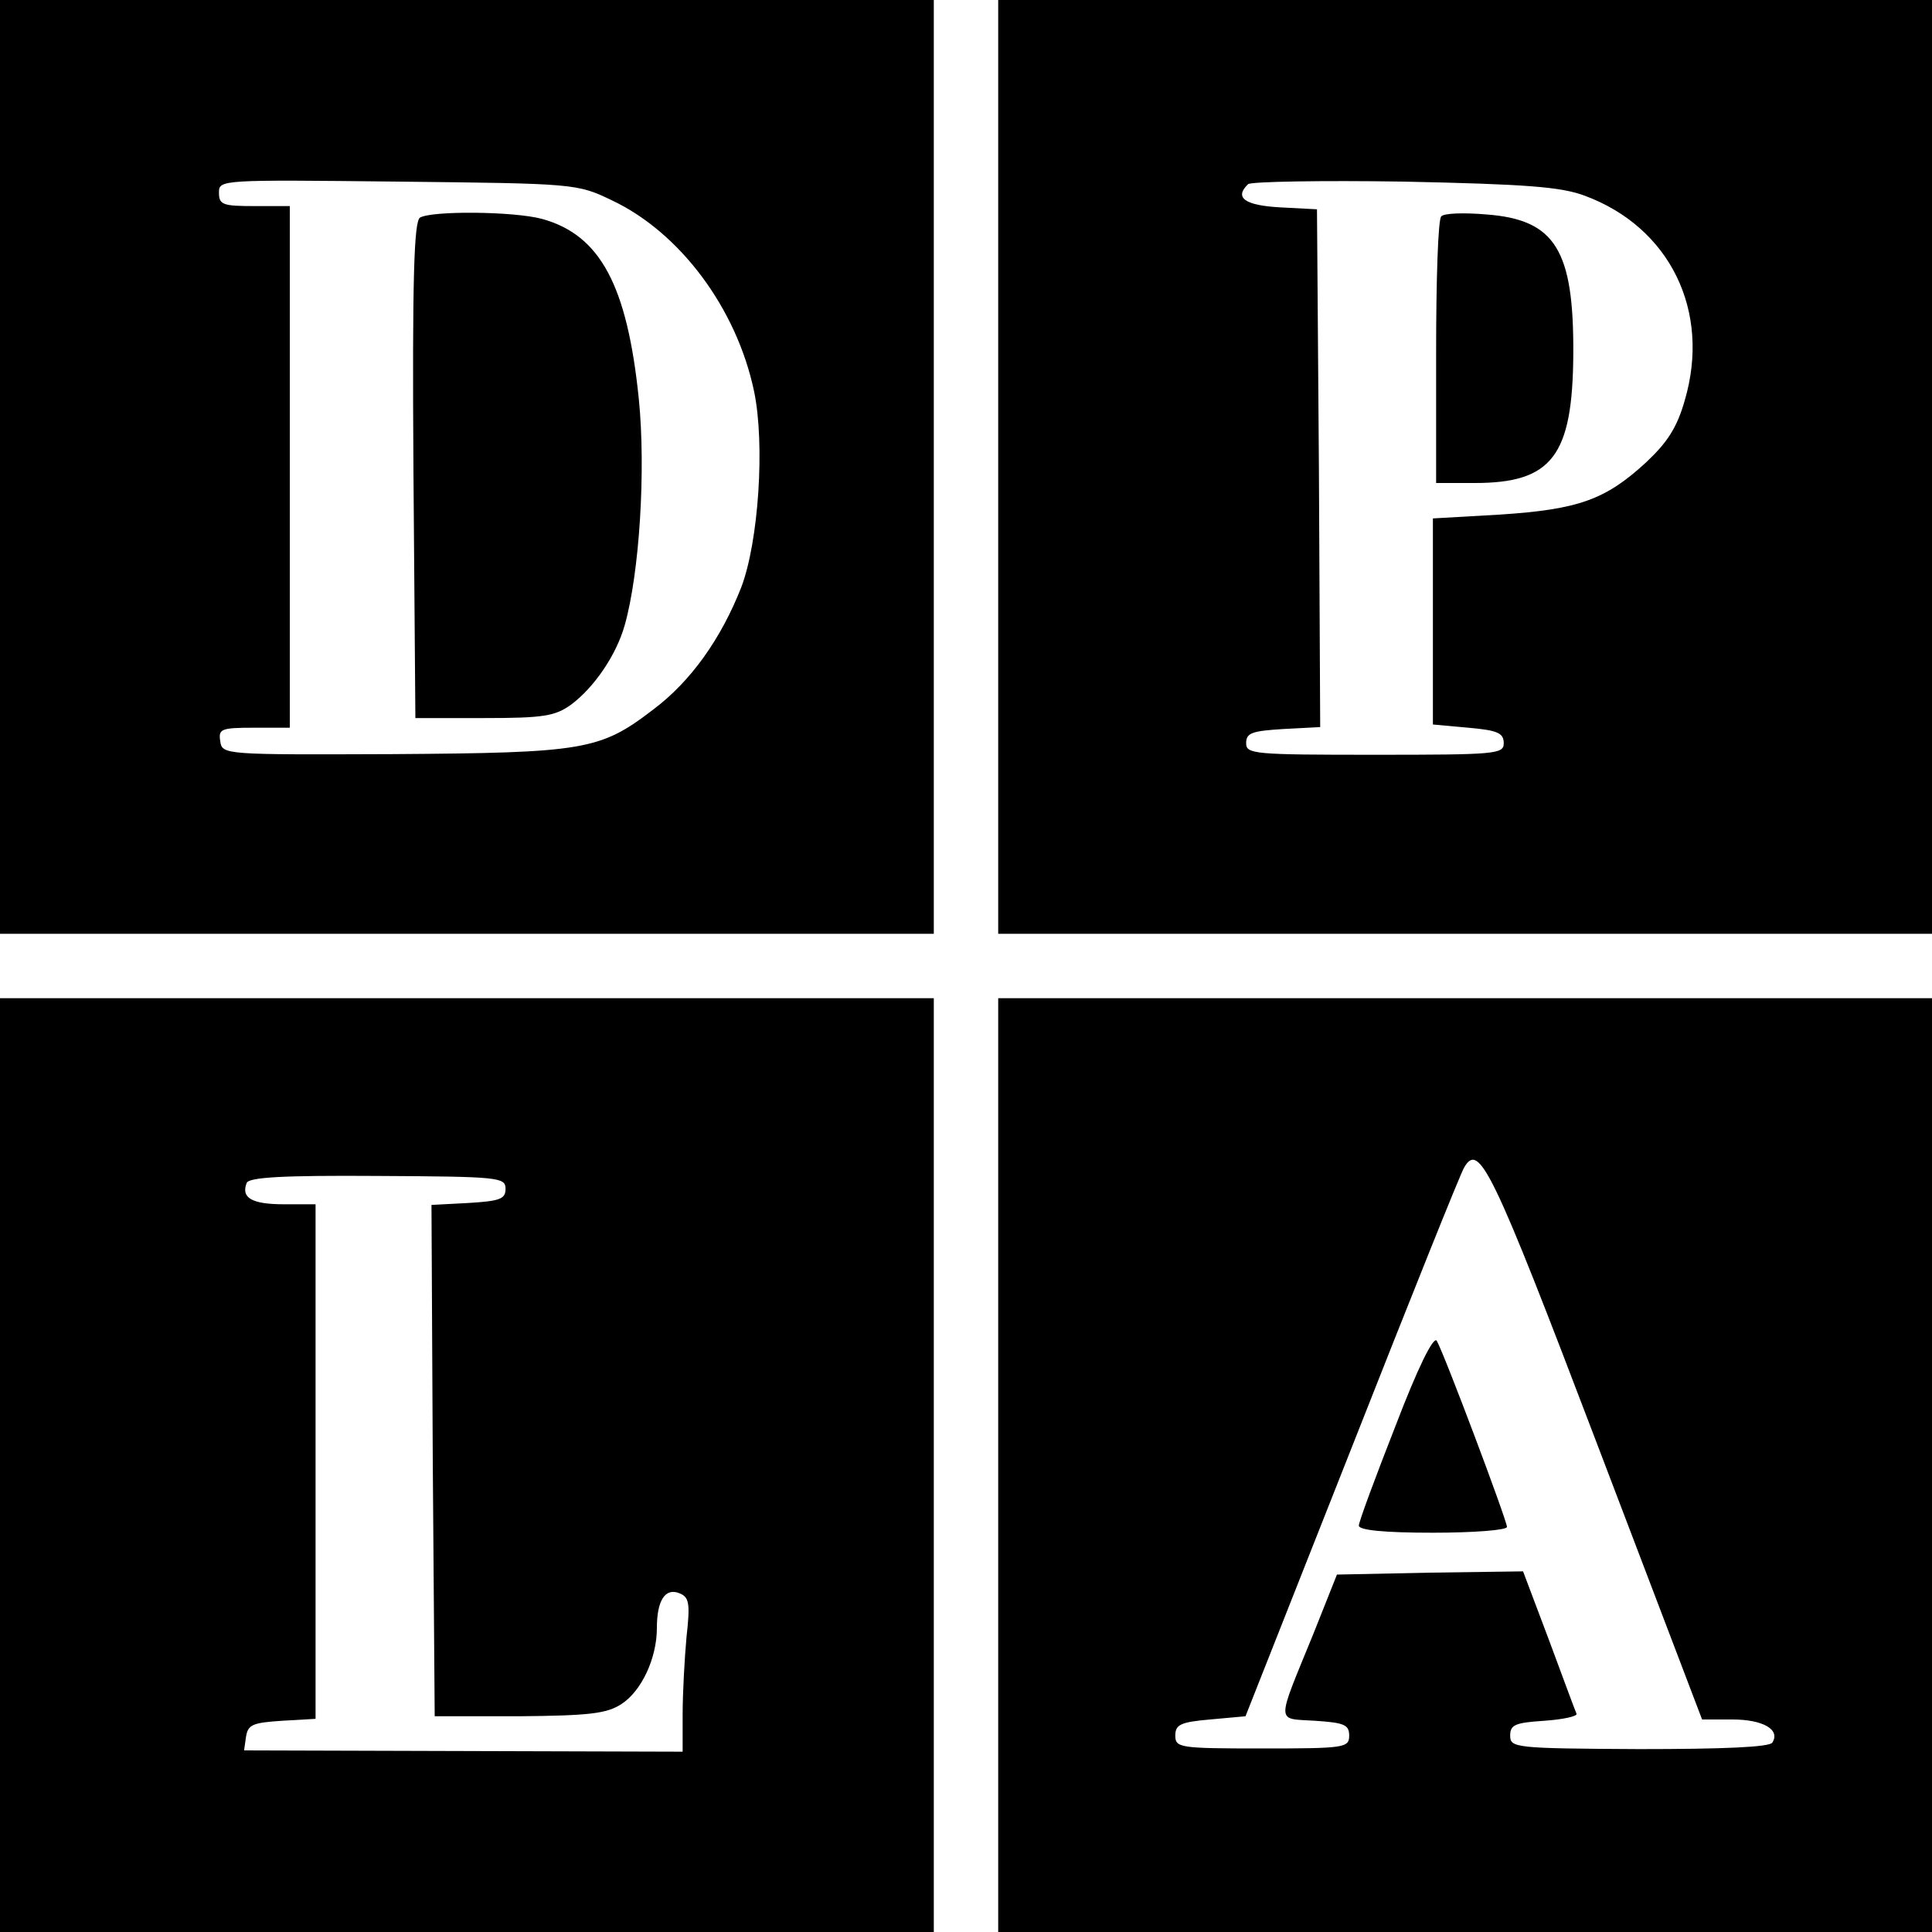
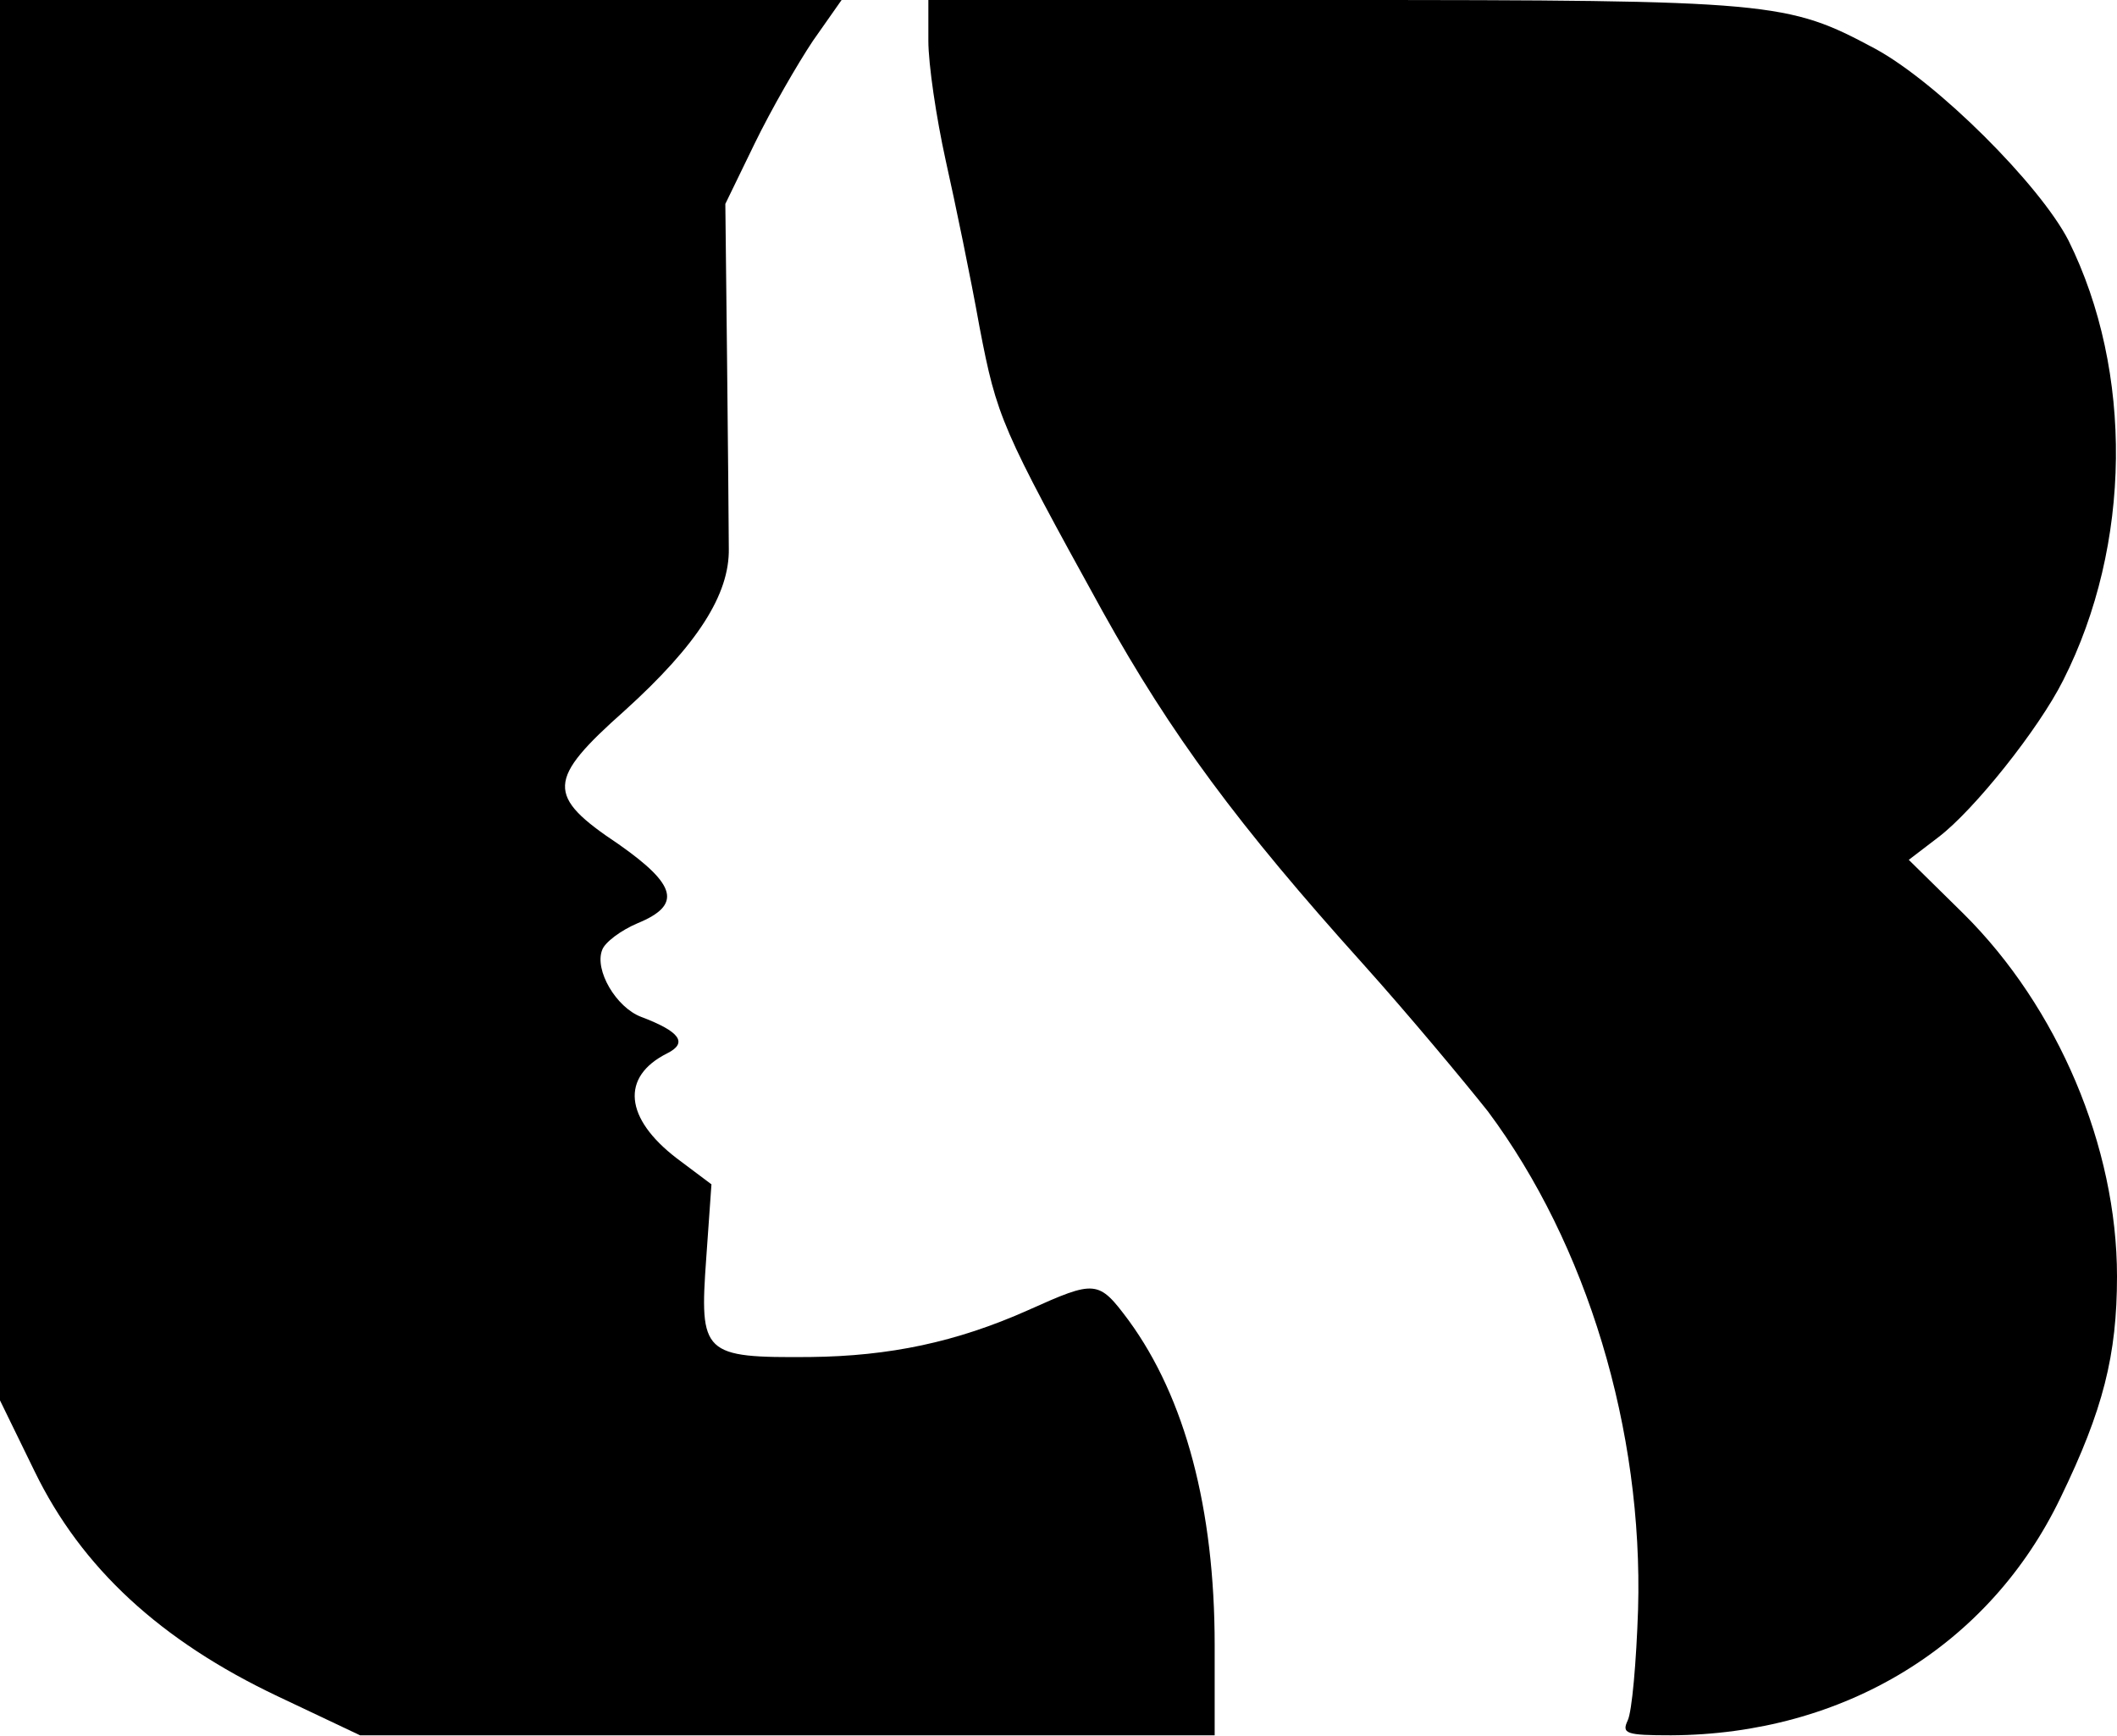
- <svg xmlns="http://www.w3.org/2000/svg" version="1.0" width="300pt" height="300pt" viewBox="0 0 300 300" preserveAspectRatio="xMidYMid meet">
-   <g transform="translate(0,300) scale(0.1,-0.1)" fill="#000000" stroke="none">
-     <path d="M0 2275 l0 -725 725 0 725 0 0 725 0 725 -725 0 -725 0 0 -725z m950 414 c106 -50 194 -168 221 -297 17 -82 7 -233 -20 -304 -31 -79 -78 -146 -137 -190 -82 -63 -107 -67 -404 -69 -262 -1 -265 -1 -268 20 -3 19 1 21 52 21 l56 0 0 405 0 405 -55 0 c-49 0 -55 2 -55 21 0 20 3 20 278 17 274 -3 278 -3 332 -29z" />
-     <path d="M652 2662 c-9 -7 -12 -92 -10 -393 l3 -384 107 0 c92 0 110 3 135 21 36 27 70 77 83 123 23 81 33 241 22 351 -18 177 -60 255 -150 280 -44 12 -172 13 -190 2z" />
-     <path d="M1550 2275 l0 -725 725 0 725 0 0 725 0 725 -725 0 -725 0 0 -725z m911 421 c132 -49 196 -179 155 -318 -12 -42 -27 -65 -60 -96 -63 -58 -105 -73 -226 -81 l-105 -6 0 -160 0 -160 55 -5 c45 -4 55 -8 55 -24 0 -17 -12 -18 -200 -18 -188 0 -200 1 -200 18 0 16 9 19 58 22 l57 3 -2 402 -3 402 -57 3 c-55 3 -72 15 -50 36 4 4 113 6 242 4 189 -4 244 -8 281 -22z" />
-     <path d="M2238 2664 c-5 -4 -8 -99 -8 -211 l0 -203 60 0 c120 0 152 42 153 200 1 162 -28 209 -135 217 -35 3 -66 2 -70 -3z" />
-     <path d="M0 725 l0 -725 725 0 725 0 0 725 0 725 -725 0 -725 0 0 -725z m785 429 c0 -16 -9 -19 -58 -22 l-57 -3 2 -397 3 -397 131 0 c109 1 136 4 159 19 31 20 55 71 55 118 0 43 13 63 35 54 15 -6 17 -15 11 -68 -3 -33 -6 -87 -6 -120 l0 -58 -341 1 -340 1 3 21 c3 19 10 22 56 25 l52 3 0 400 0 399 -49 0 c-50 0 -67 10 -58 33 3 9 57 12 203 11 189 -1 199 -2 199 -20z" />
-     <path d="M1550 725 l0 -725 725 0 725 0 0 725 0 725 -725 0 -725 0 0 -725z m928 38 l165 -433 47 0 c48 0 75 -16 62 -36 -5 -7 -77 -10 -207 -10 -193 1 -200 2 -200 21 0 17 8 20 53 23 29 2 52 7 50 11 -2 4 -21 56 -43 115 l-40 106 -144 -2 -145 -3 -37 -93 c-58 -142 -58 -130 3 -134 45 -3 53 -6 53 -23 0 -19 -7 -20 -135 -20 -128 0 -135 1 -135 20 0 17 8 21 54 25 l55 5 166 420 c91 231 169 426 174 433 23 38 43 -2 204 -425z" />
-     <path d="M2167 786 c-31 -79 -57 -149 -57 -155 0 -7 39 -11 115 -11 63 0 115 4 115 9 0 10 -97 268 -109 289 -5 8 -30 -43 -64 -132z" />
+ <svg xmlns="http://www.w3.org/2000/svg" version="1.0" width="244pt" height="200pt" viewBox="0 0 244 200" preserveAspectRatio="xMidYMid meet">
+   <g transform="translate(0,200) scale(0.1,-0.1)" fill="#000000" stroke="none">
+     <path d="M0 1193 l0 -807 40 -82 c54 -111 145 -195 280 -259 l95 -45 493 0 492 0 0 104 c0 157 -34 285 -99 374 -35 47 -38 47 -116 12 -83 -37 -160 -53 -251 -54 -124 -1 -128 3 -120 114 l6 85 -40 30 c-60 46 -65 94 -11 121 24 12 15 25 -30 42 -29 11 -54 54 -45 77 3 9 22 23 41 31 51 21 45 44 -22 91 -84 56 -83 74 7 154 84 76 121 134 120 187 0 20 -1 118 -2 217 l-2 180 34 70 c19 39 49 91 67 118 l33 47 -485 0 -485 0 0 -807z" />
+     <path d="M1070 1953 c0 -27 9 -88 20 -138 11 -49 29 -136 39 -192 20 -104 25 -116 142 -328 79 -142 156 -246 300 -406 53 -59 117 -136 144 -170 114 -153 179 -367 173 -574 -2 -60 -7 -118 -12 -128 -7 -15 -2 -17 50 -17 199 1 367 103 449 274 49 101 65 164 65 255 0 149 -68 310 -177 418 l-63 62 34 26 c41 31 116 125 144 181 79 156 81 356 6 507 -33 64 -151 182 -223 221 -101 54 -116 56 -623 56 l-468 0 0 -47z" />
  </g>
</svg>
